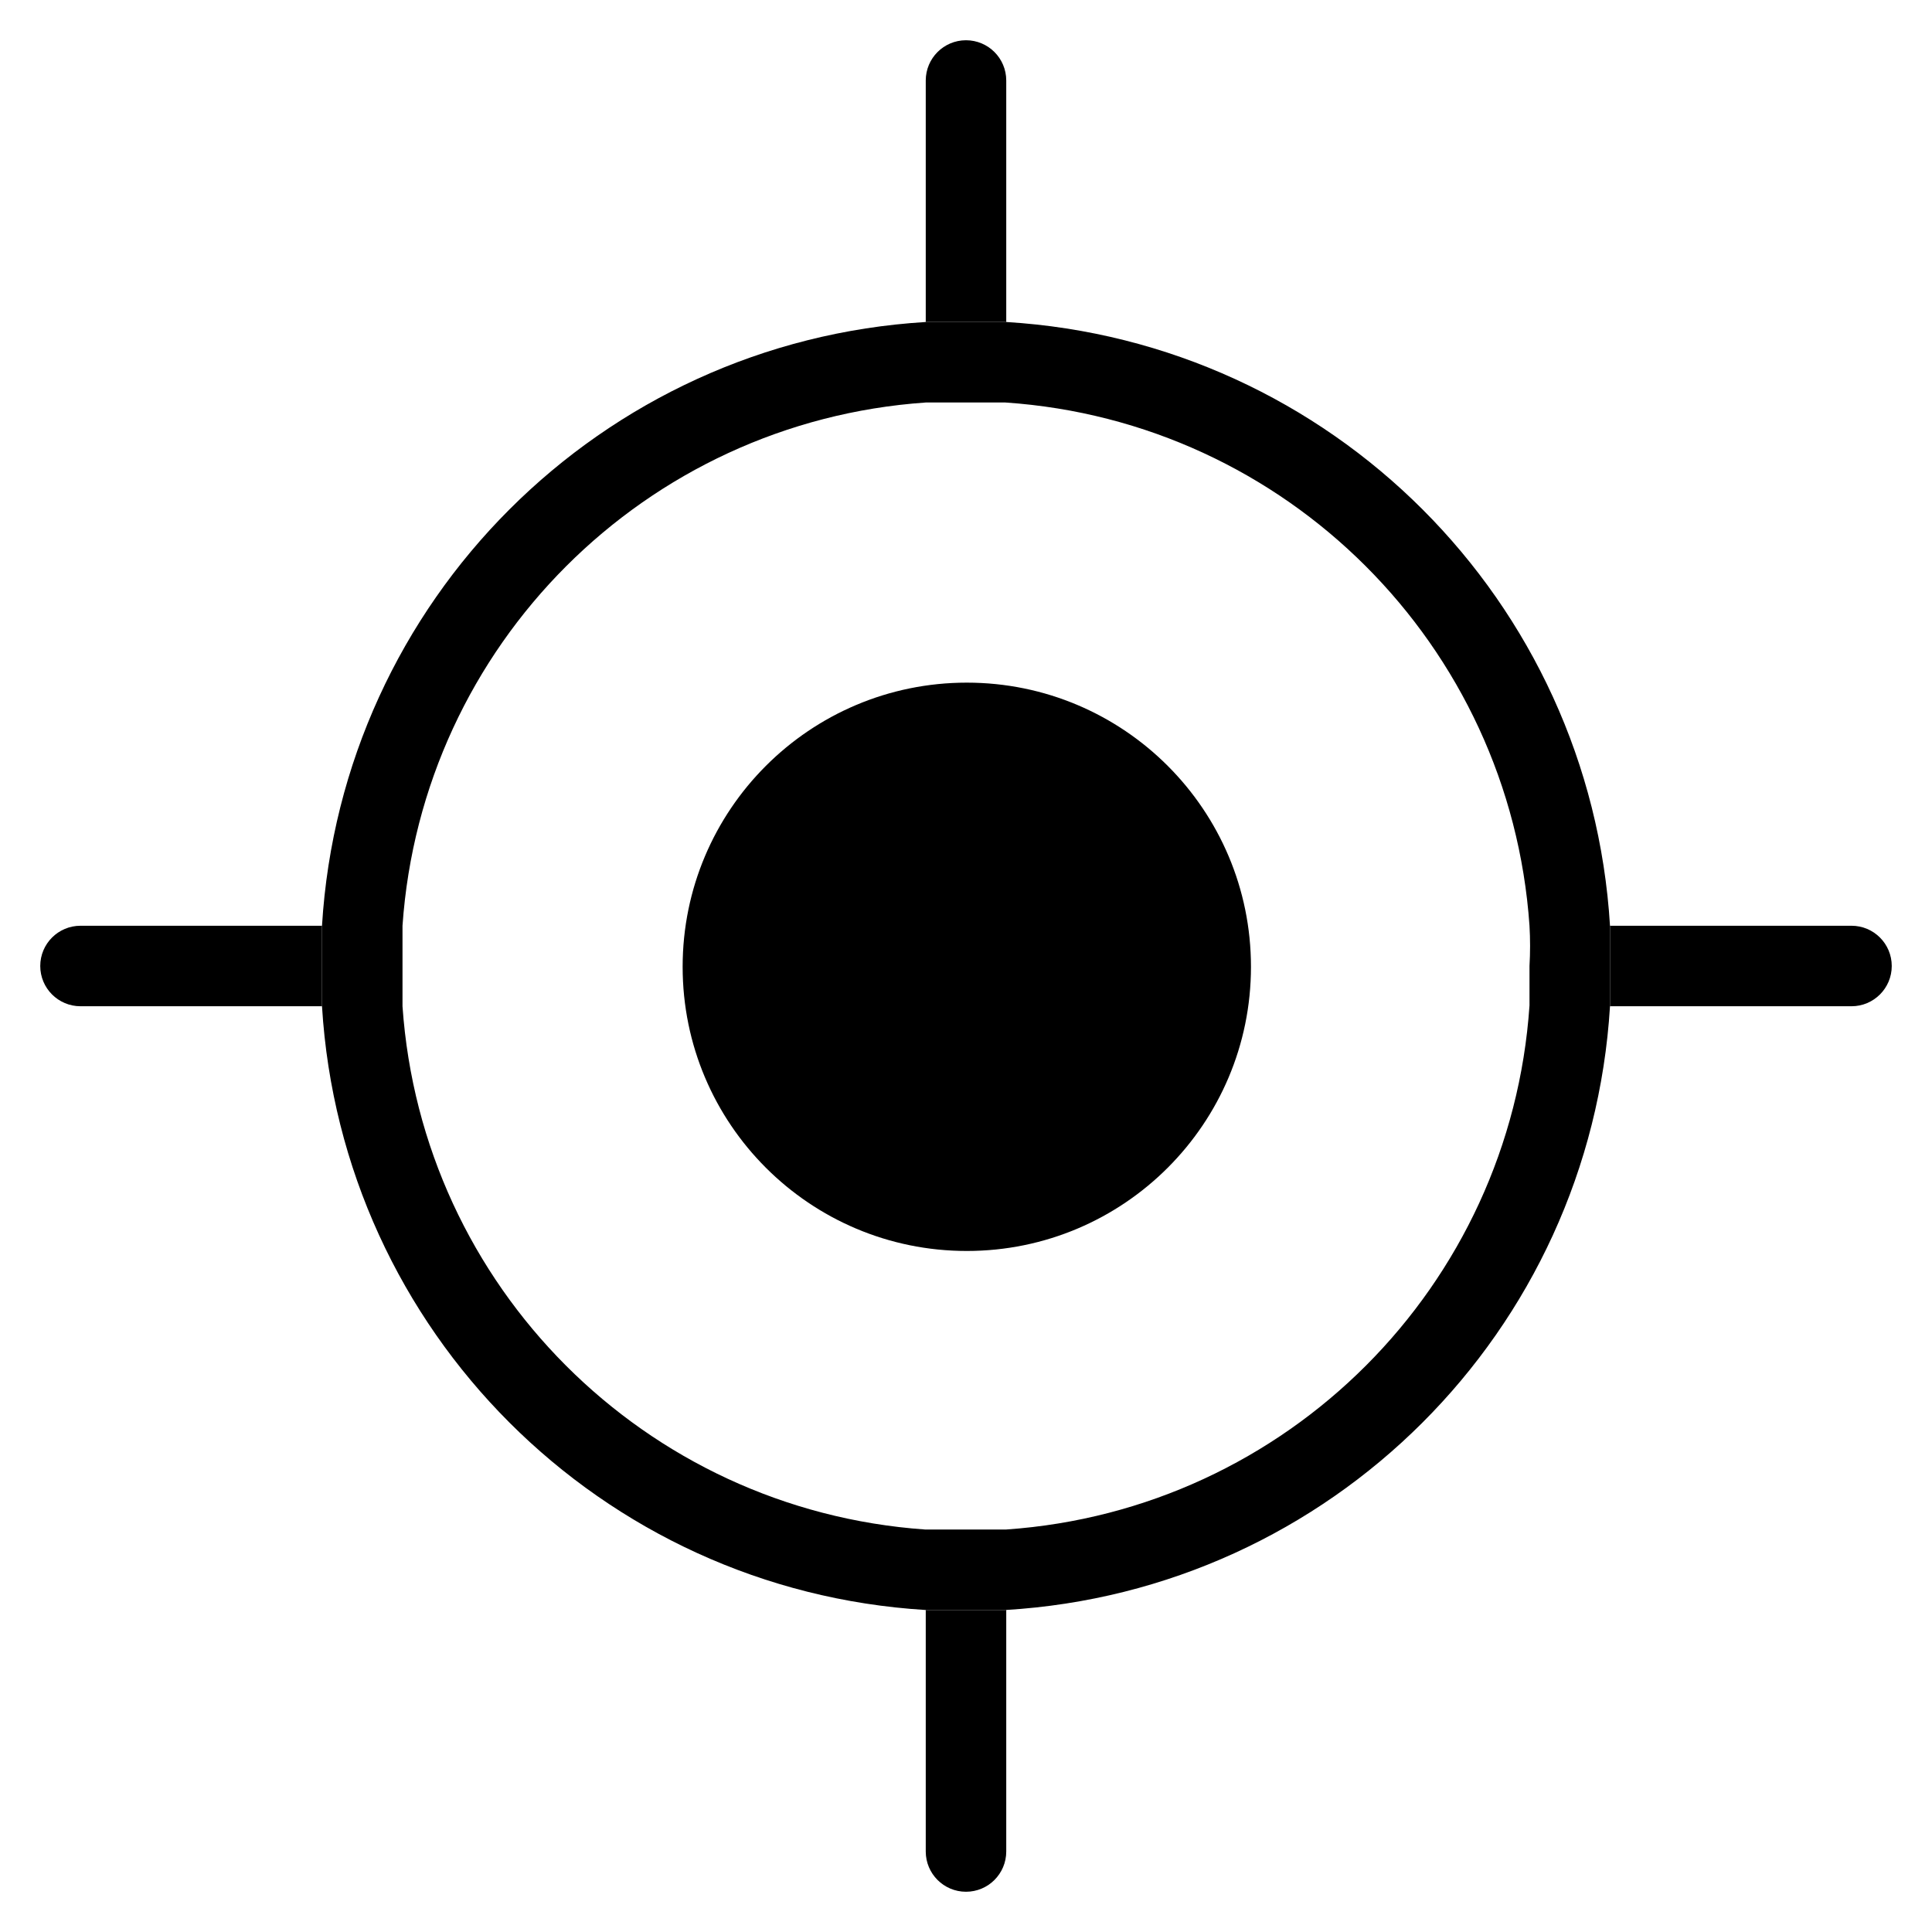
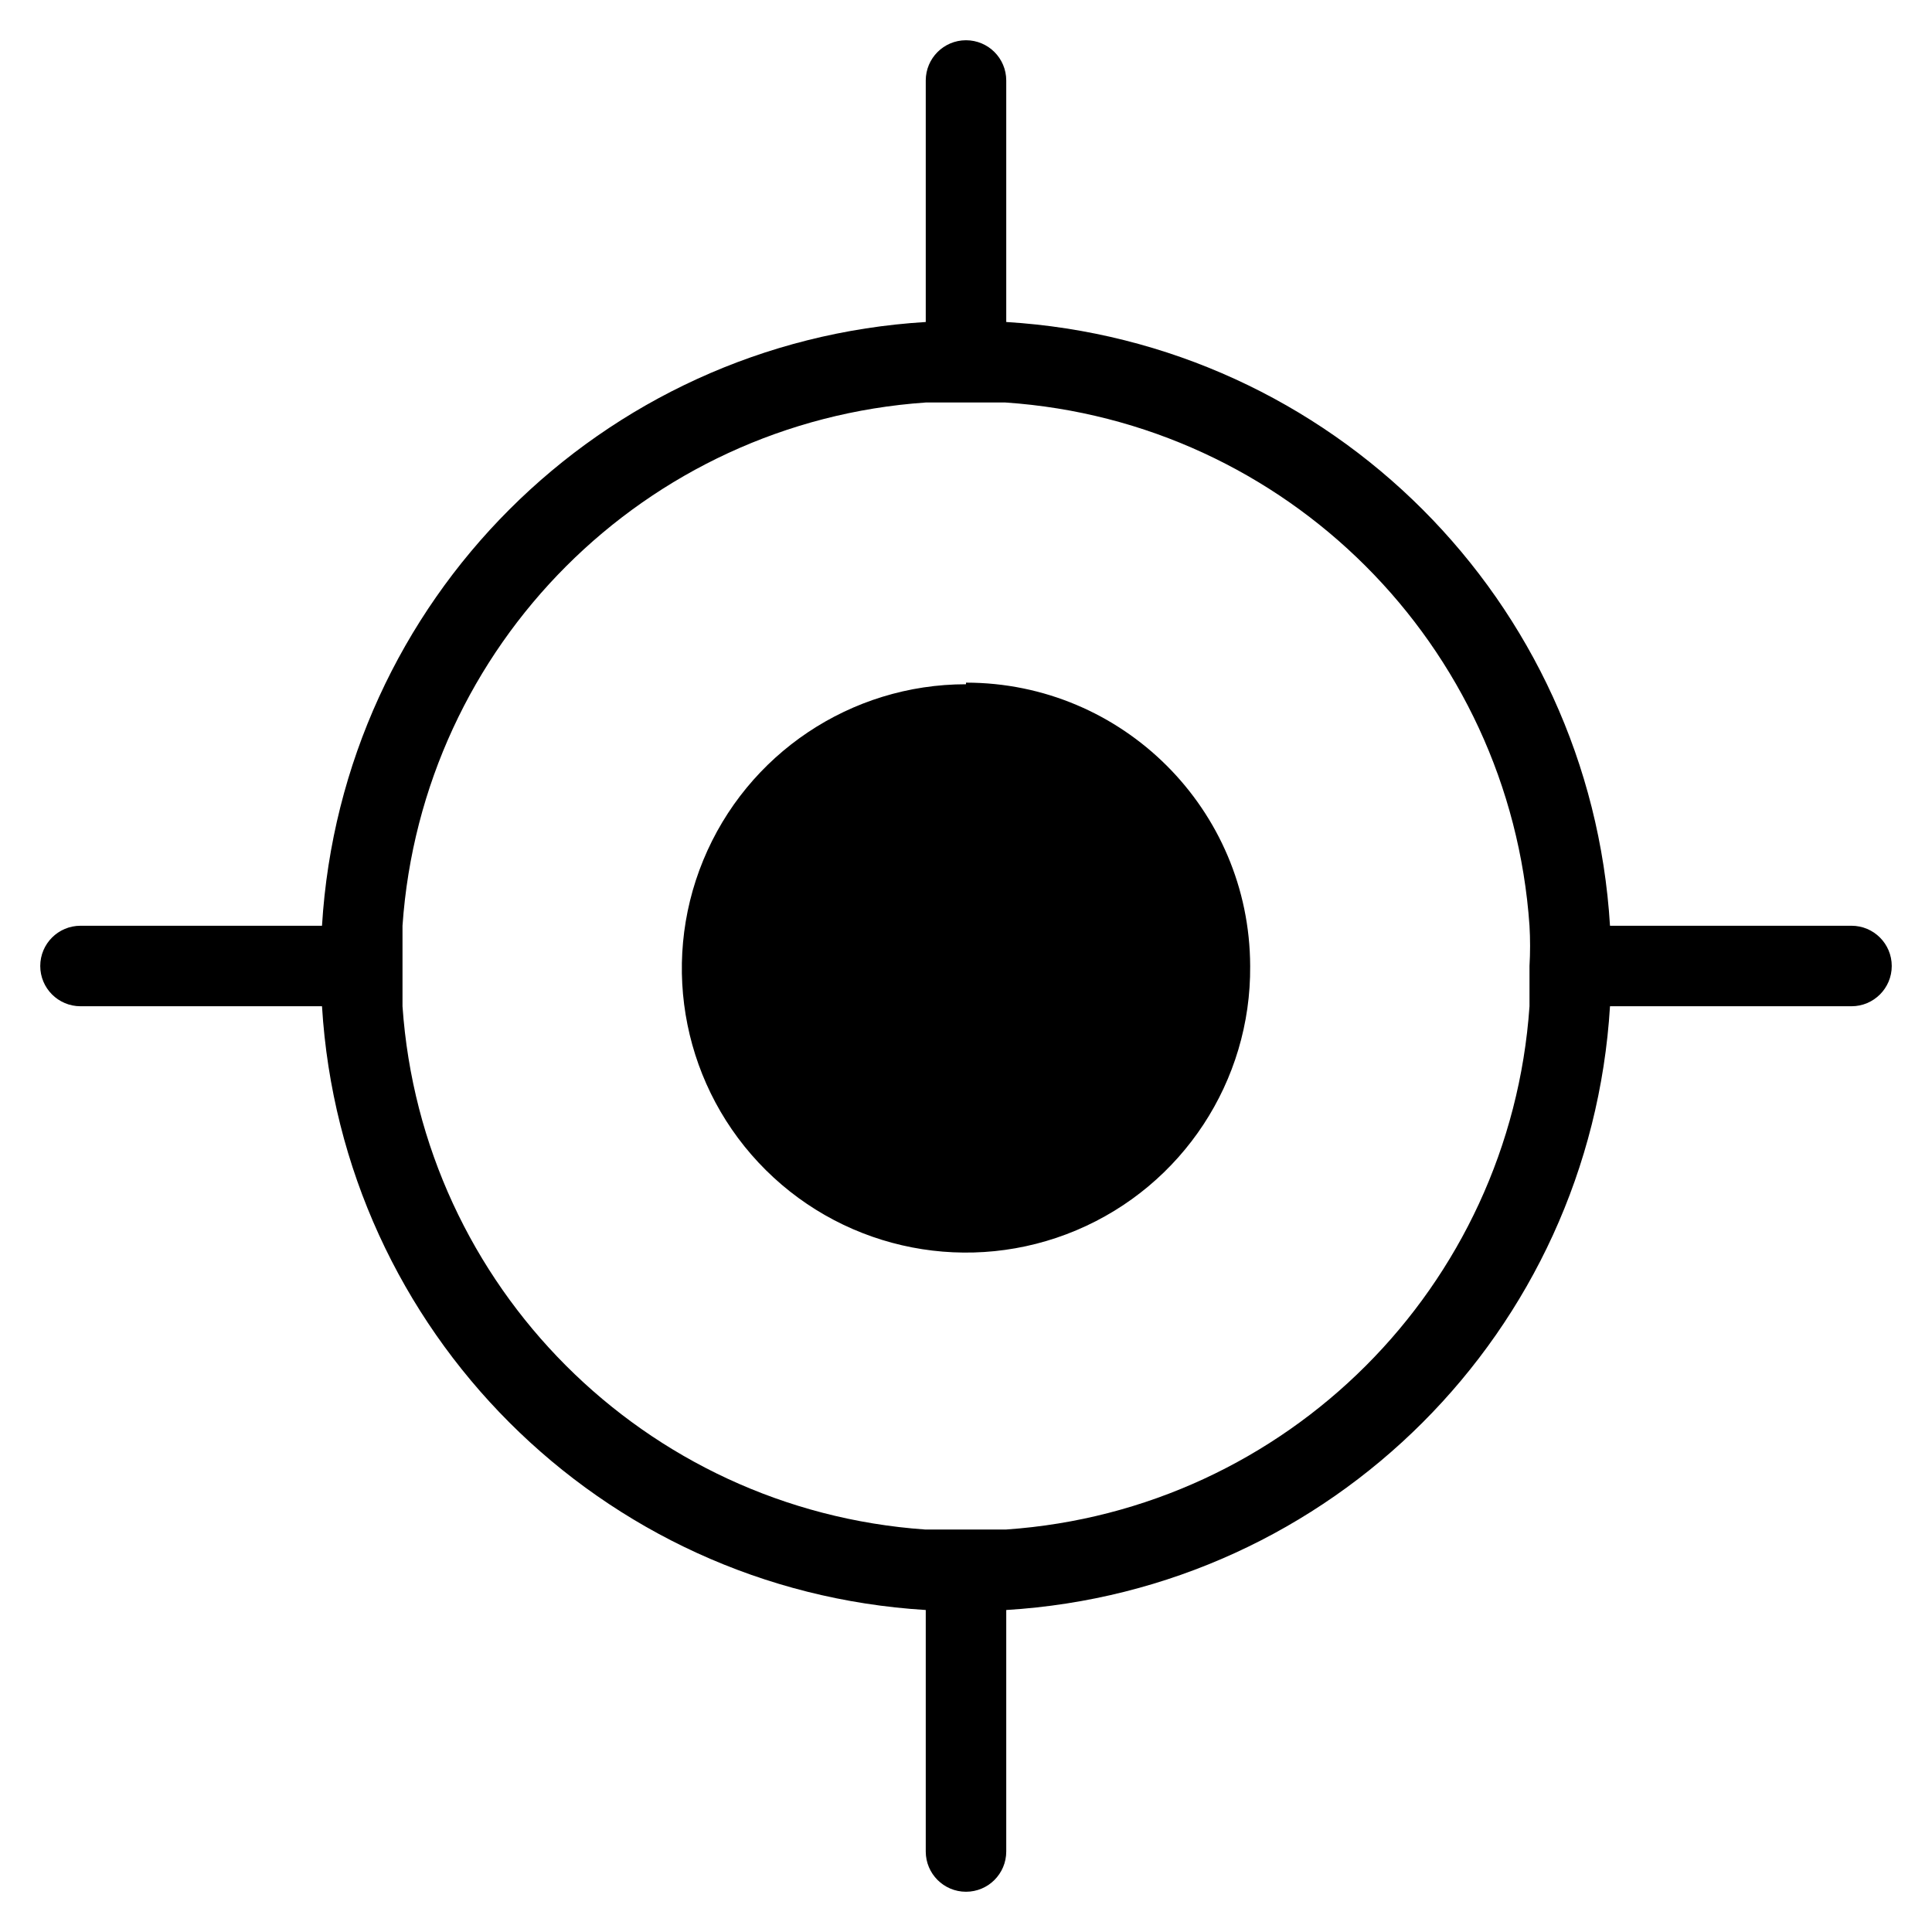
- <svg xmlns="http://www.w3.org/2000/svg" width="24" height="24" viewBox="0 0 24 24">
-   <defs>
-     <style>.a{fill:none;}</style>
-   </defs>
-   <path class="a" d="M11.5,5A7,7,0,0,0,5,11.5H11.5Z" />
-   <path class="a" d="M19,11.5A7,7,0,0,0,12.5,5V11.5Z" />
-   <path class="a" d="M5,12.5A7,7,0,0,0,11.5,19V12.5Z" />
-   <path class="a" d="M12.5,12.5V19A7,7,0,0,0,19,12.5Z" />
-   <path d="M23,11.5H20c0,.17,0,.34,0,.51s0,.33,0,.49h3a.5.5,0,0,0,0-1Z" />
-   <path d="M11.5,20v3a.5.5,0,0,0,1,0V20L12,20Z" />
-   <path d="M4,11.5H1a.5.5,0,0,0,0,1H4c0-.16,0-.33,0-.49S4,11.67,4,11.5Z" />
-   <path d="M12.5,4V1a.5.5,0,0,0-1,0V4L12,4Z" />
-   <path d="M20,11.5A8,8,0,0,0,12.5,4L12,4,11.5,4A8,8,0,0,0,4,11.5c0,.17,0,.34,0,.51s0,.33,0,.49A8,8,0,0,0,11.5,20L12,20l.49,0A8,8,0,0,0,20,12.5c0-.16,0-.33,0-.49S20,11.67,20,11.5ZM12.5,19,12,19l-.51,0A7,7,0,0,1,5,12.5c0-.16,0-.33,0-.49s0-.34,0-.51A7,7,0,0,1,11.5,5L12,5l.49,0A7,7,0,0,1,19,11.5,4.36,4.36,0,0,1,19,12c0,.16,0,.33,0,.49A7,7,0,0,1,12.5,19Z" />
-   <circle cx="12.01" cy="12.01" r="3.53" />
+ <svg xmlns="http://www.w3.org/2000/svg" viewBox="0 0 24 24">
+   <g id="Curves">
+     <path id="Path" d="M23,11.5H20A8,8,0,0,0,12.5,4V1a.5.5,0,0,0-1,0V4A8,8,0,0,0,4,11.5H1a.5.5,0,0,0,0,1H4A8,8,0,0,0,11.5,20v3a.5.5,0,0,0,1,0V20A8,8,0,0,0,20,12.5h3a.5.5,0,0,0,0-1Zm-4,1A7,7,0,0,1,12.5,19L12,19l-.51,0A7,7,0,0,1,5,12.5c0-.16,0-.33,0-.49s0-.34,0-.51A7,7,0,0,1,11.5,5L12,5l.49,0A7,7,0,0,1,19,11.5,4.36,4.36,0,0,1,19,12C19,12.17,19,12.34,19,12.5Zm-7-4A3.53,3.53,0,1,0,15.53,12,3.53,3.53,0,0,0,12,8.48Z" />
+   </g>
</svg>
